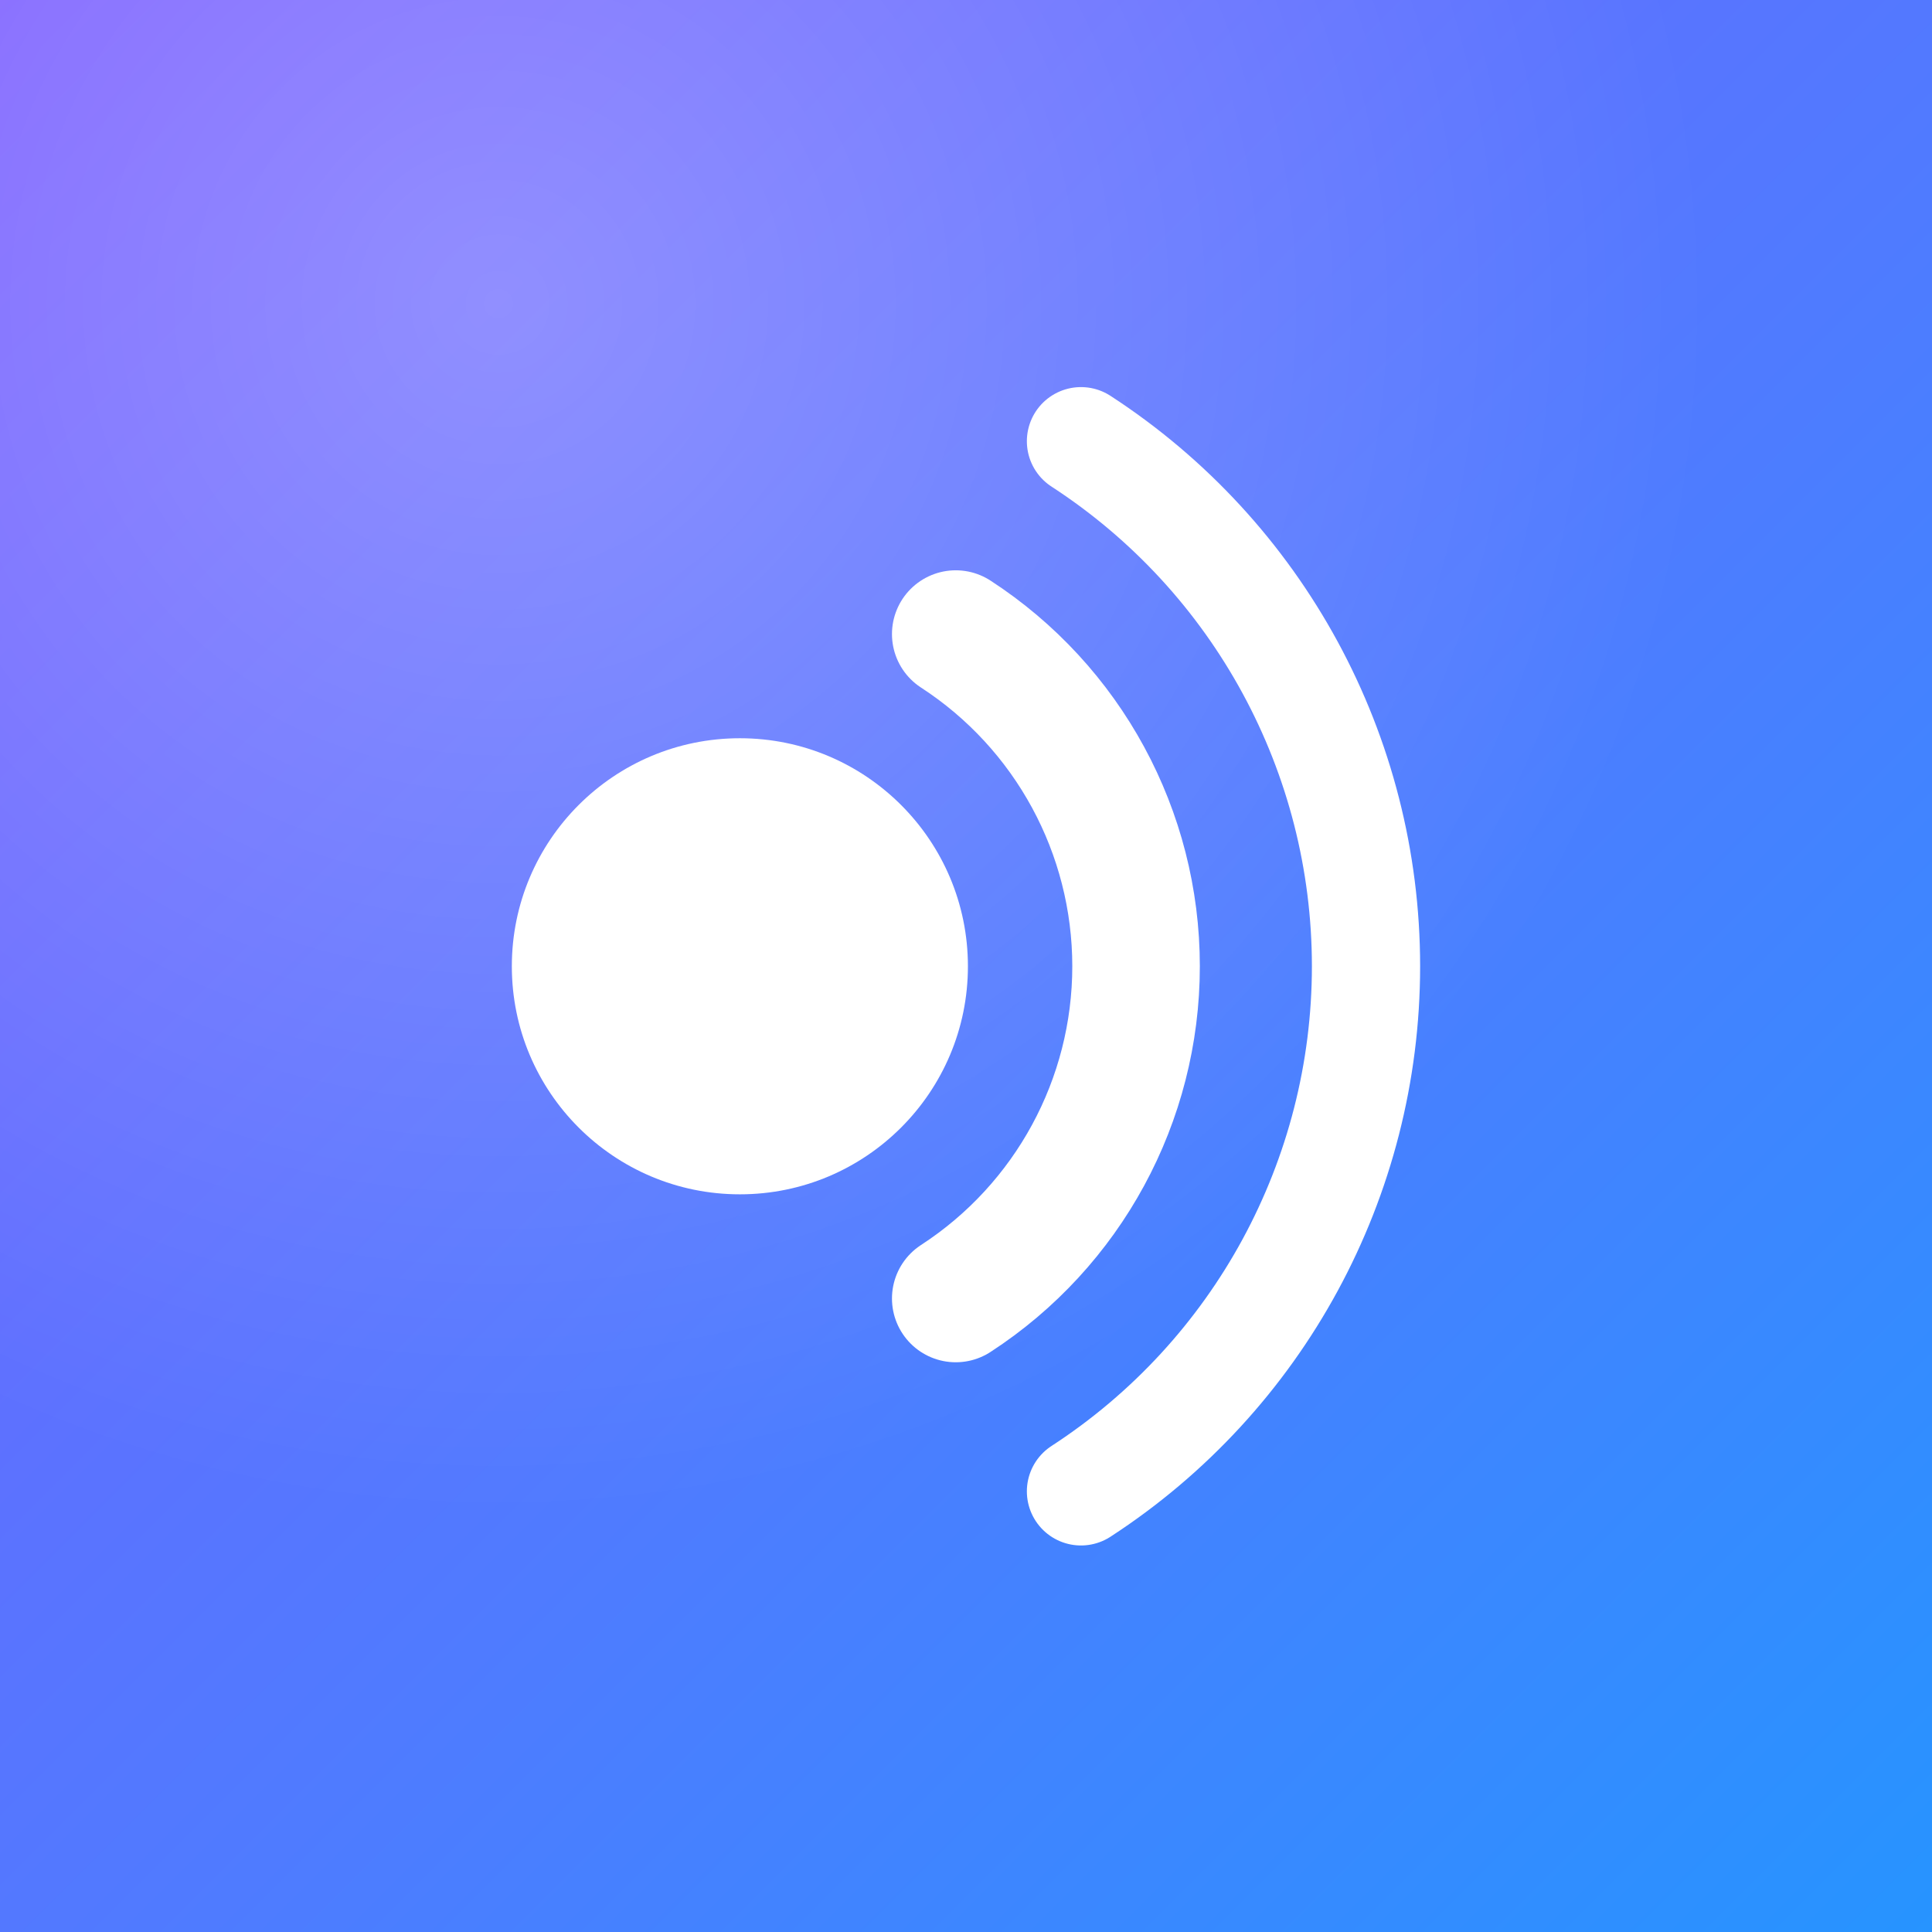
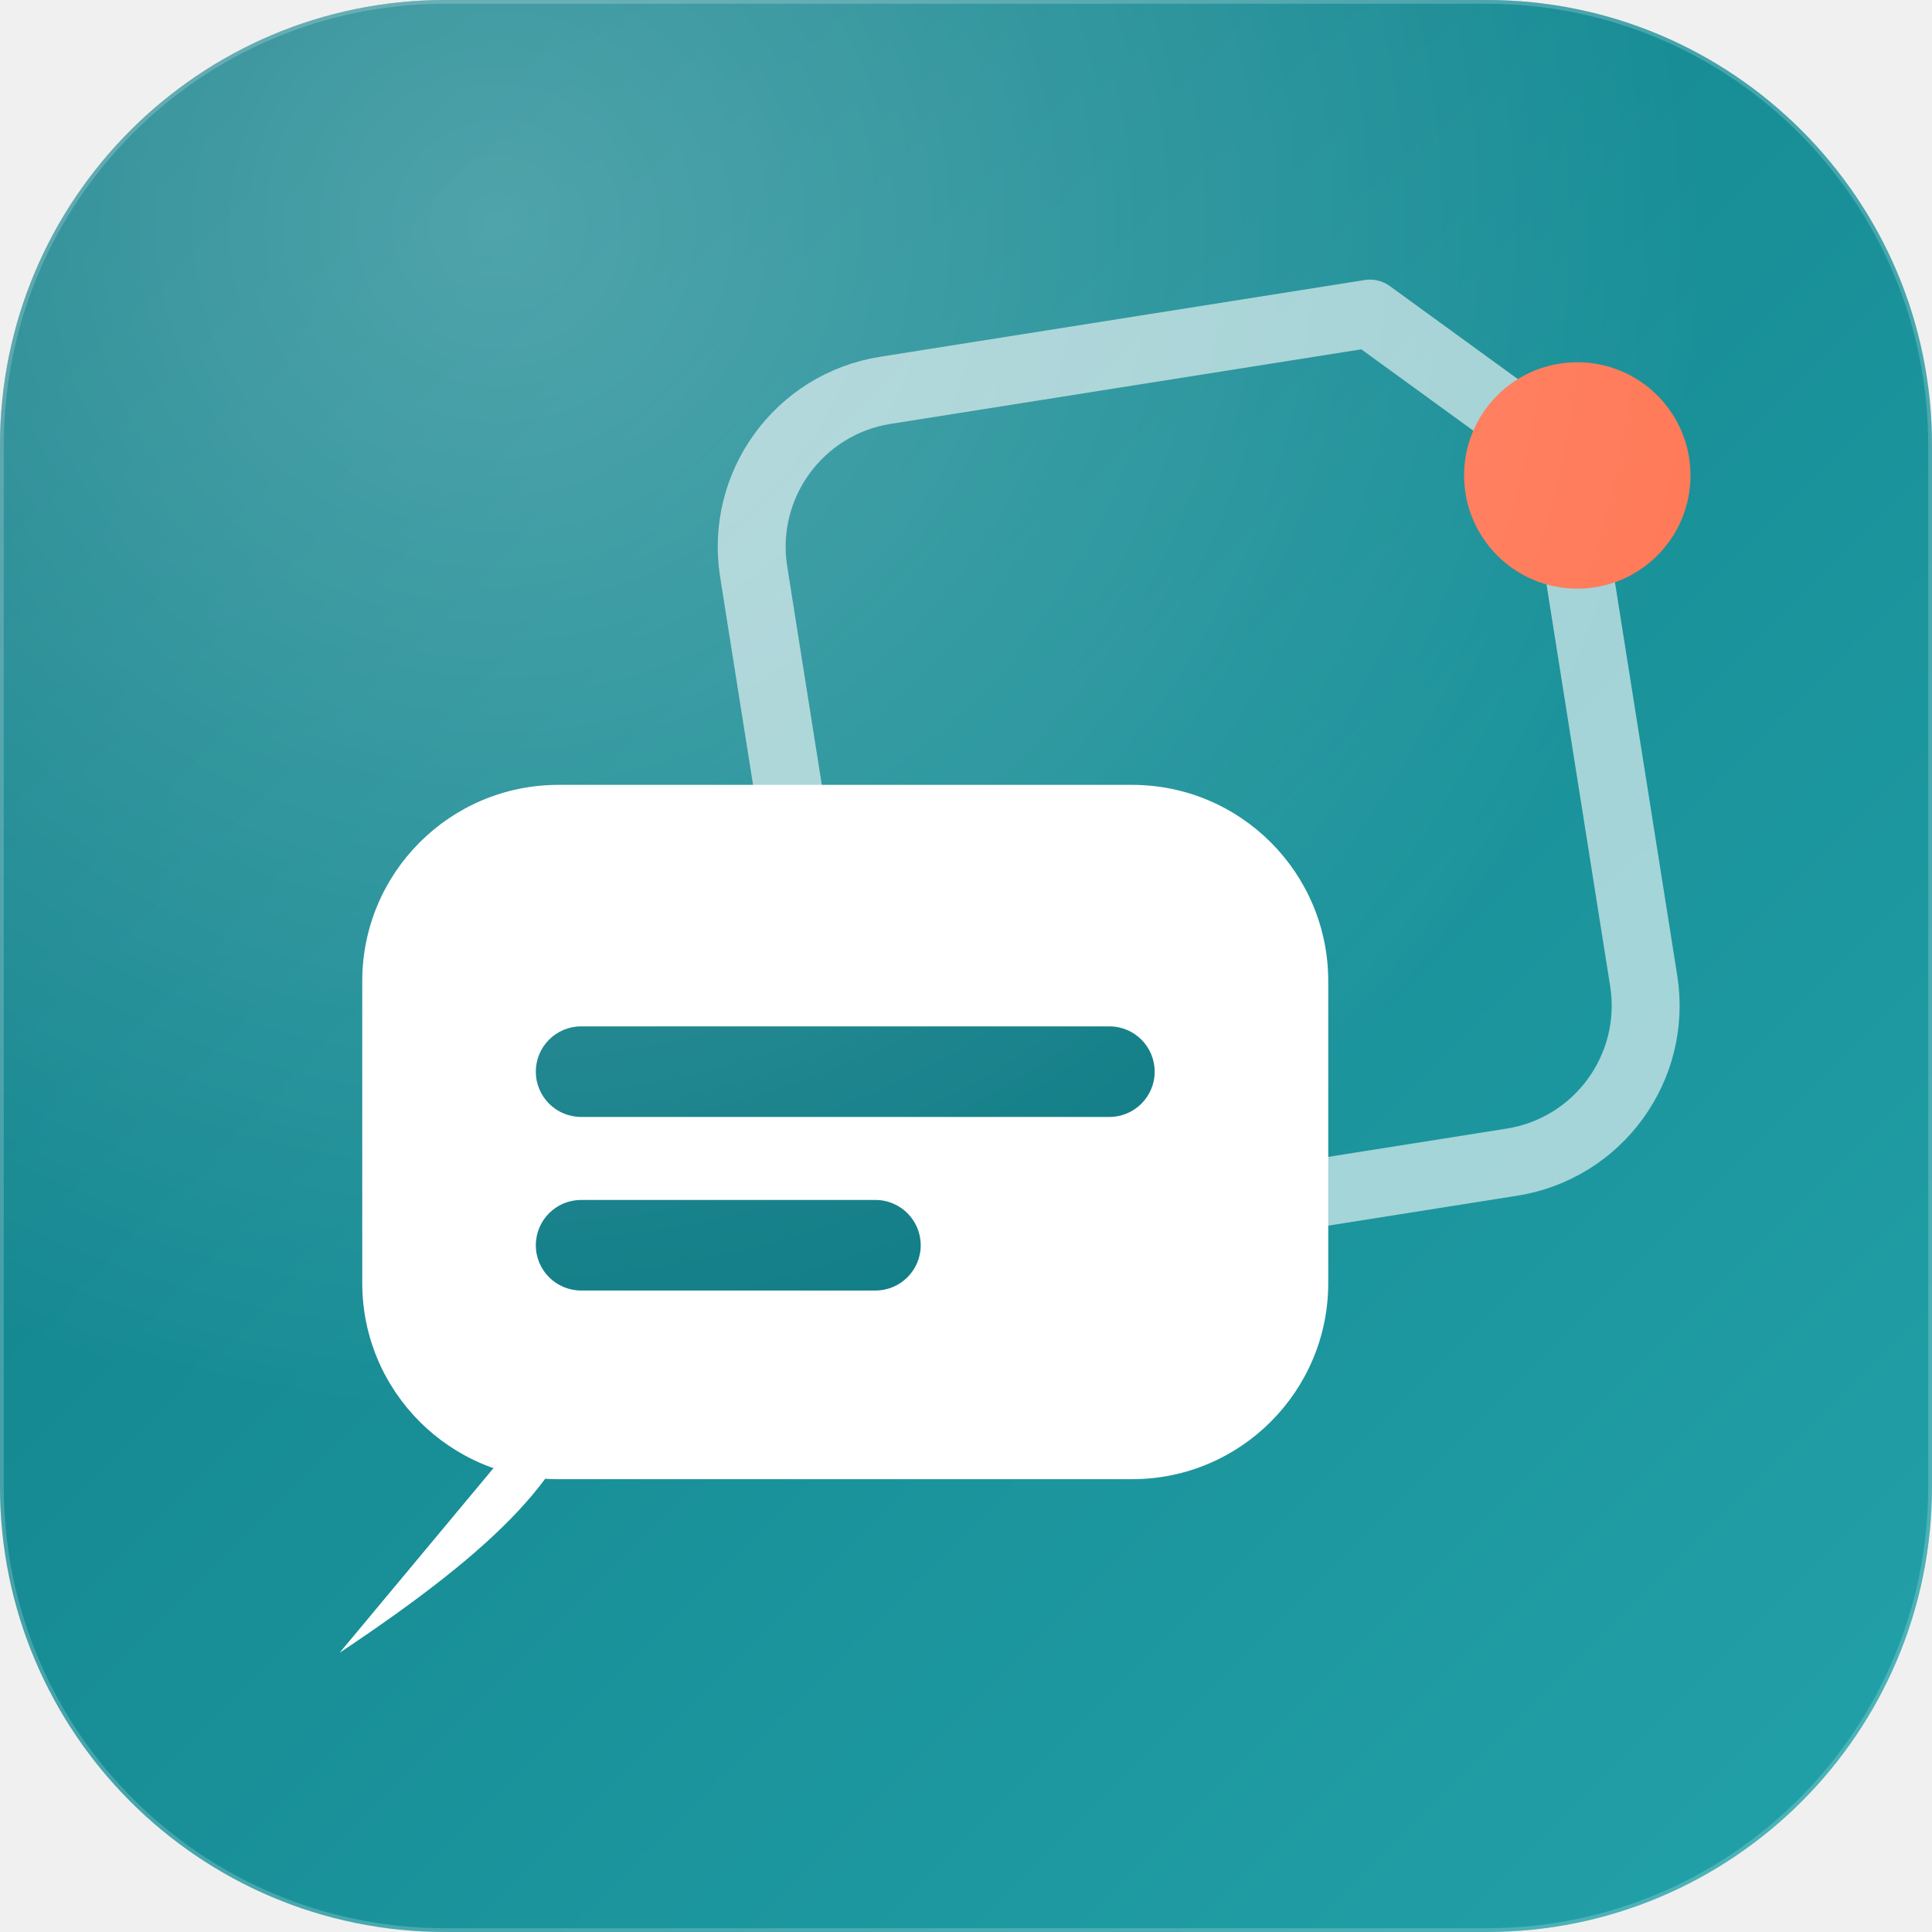
<svg xmlns="http://www.w3.org/2000/svg" width="1024" height="1024" viewBox="0 0 1024 1024">
  <defs>
    <linearGradient id="bg" x1="0" y1="0" x2="1" y2="1">
-       <stop offset="0%" stop-color="#7A5CFF" />
-       <stop offset="55%" stop-color="#4F7BFF" />
-       <stop offset="100%" stop-color="#2694FF" />
+       <stop offset="0%" stop-color="#0E7C86" />
+       <stop offset="100%" stop-color="#23A2A9" />
    </linearGradient>
-     <radialGradient id="glow" cx="26%" cy="16%" r="62%">
-       <stop offset="0%" stop-color="#FFFFFF" stop-opacity="0.26" />
+     <radialGradient id="hi" cx="26%" cy="12%" r="62%">
+       <stop offset="0%" stop-color="#FFFFFF" stop-opacity=".26" />
      <stop offset="100%" stop-color="#FFFFFF" stop-opacity="0" />
    </radialGradient>
  </defs>
-   <rect width="1024" height="1024" fill="url(#bg)" />
-   <rect width="1024" height="1024" fill="url(#glow)" />
-   <g transform="translate(-120,0) scale(1.0243)" fill="#FFFFFF">
-     <circle cx="500" cy="500" r="118" />
-     <path d="M611.7 328.1 A205 205 0 0 1 611.7 671.9" fill="none" stroke="#FFFFFF" stroke-width="66" stroke-linecap="round" />
-     <path d="M676.5 228.3 A324 324 0 0 1 676.5 771.7" fill="none" stroke="#FFFFFF" stroke-width="56" stroke-linecap="round" />
+   <rect width="1024" height="1024" rx="236" fill="url(#bg)" />
+   <g transform="scale(2)">
+     <g transform="rotate(-9 316 208)" style="fill:none;stroke:#FFFFFF" stroke-width="18" stroke-linejoin="round" opacity=".6">
+       <path d="M 252 92 H 382 L 426 136 V 278 A 42 42 0 0 1 384 320 H 252 A 42 42 0 0 1 210 278 V 134 A 42 42 0 0 1 252 92 Z" />
+     </g>
+     <path style="fill:#FFFFFF" d="M 148 208 H 300 A 52 52 0 0 1 352 260 V 340 A 52 52 0 0 1 300 392 H 148 A 52 52 0 0 1 96 340 V 260 A 52 52 0 0 1 148 208 Z" />
+     <rect x="142" y="272" width="164" height="24" rx="12" style="fill:#0E7C86" />
+     <rect x="142" y="318" width="102" height="24" rx="12" style="fill:#0E7C86" />
+     <path style="fill:#FFFFFF" d="M 150 366 L 90 438 C 132 410 152 390 156 366 Z" />
+     <circle cx="418" cy="126" r="30" style="fill:#FF7A59" />
  </g>
+   <rect width="1024" height="1024" rx="236" fill="url(#hi)" />
+   <rect x="1" y="1" width="1022" height="1022" rx="235" fill="none" stroke="#FFFFFF" stroke-opacity=".20" stroke-width="2" />
</svg>
